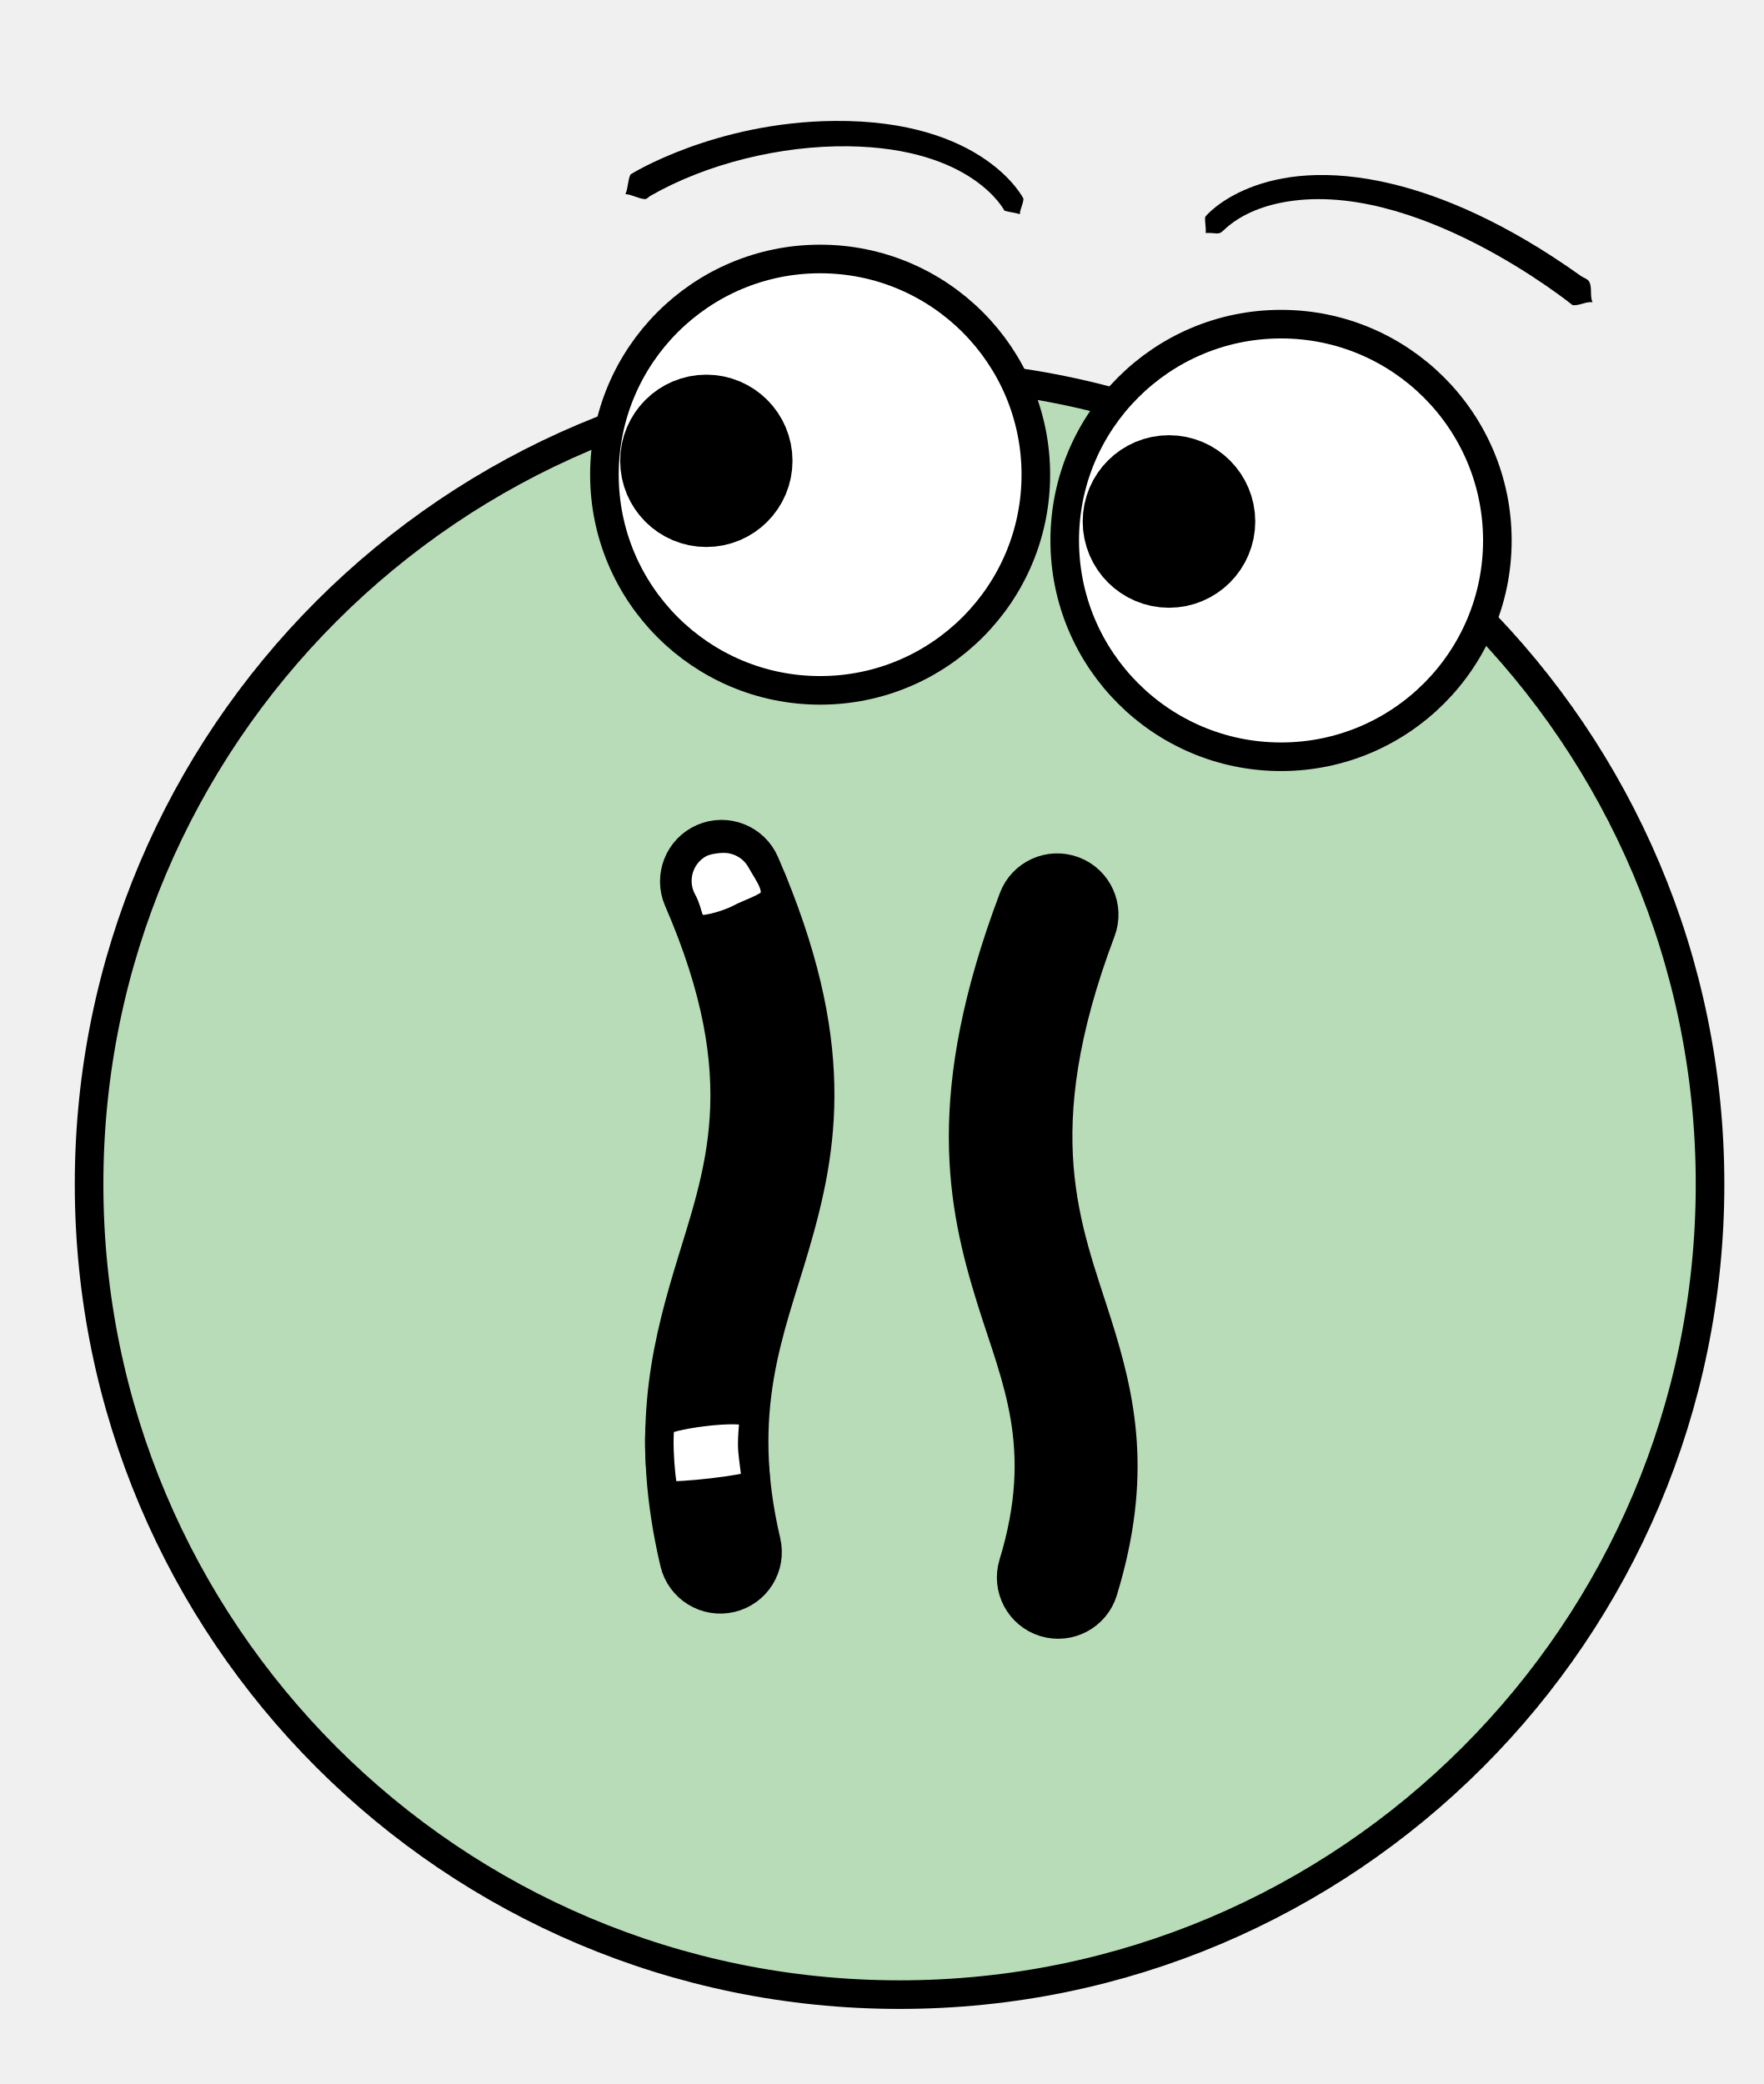
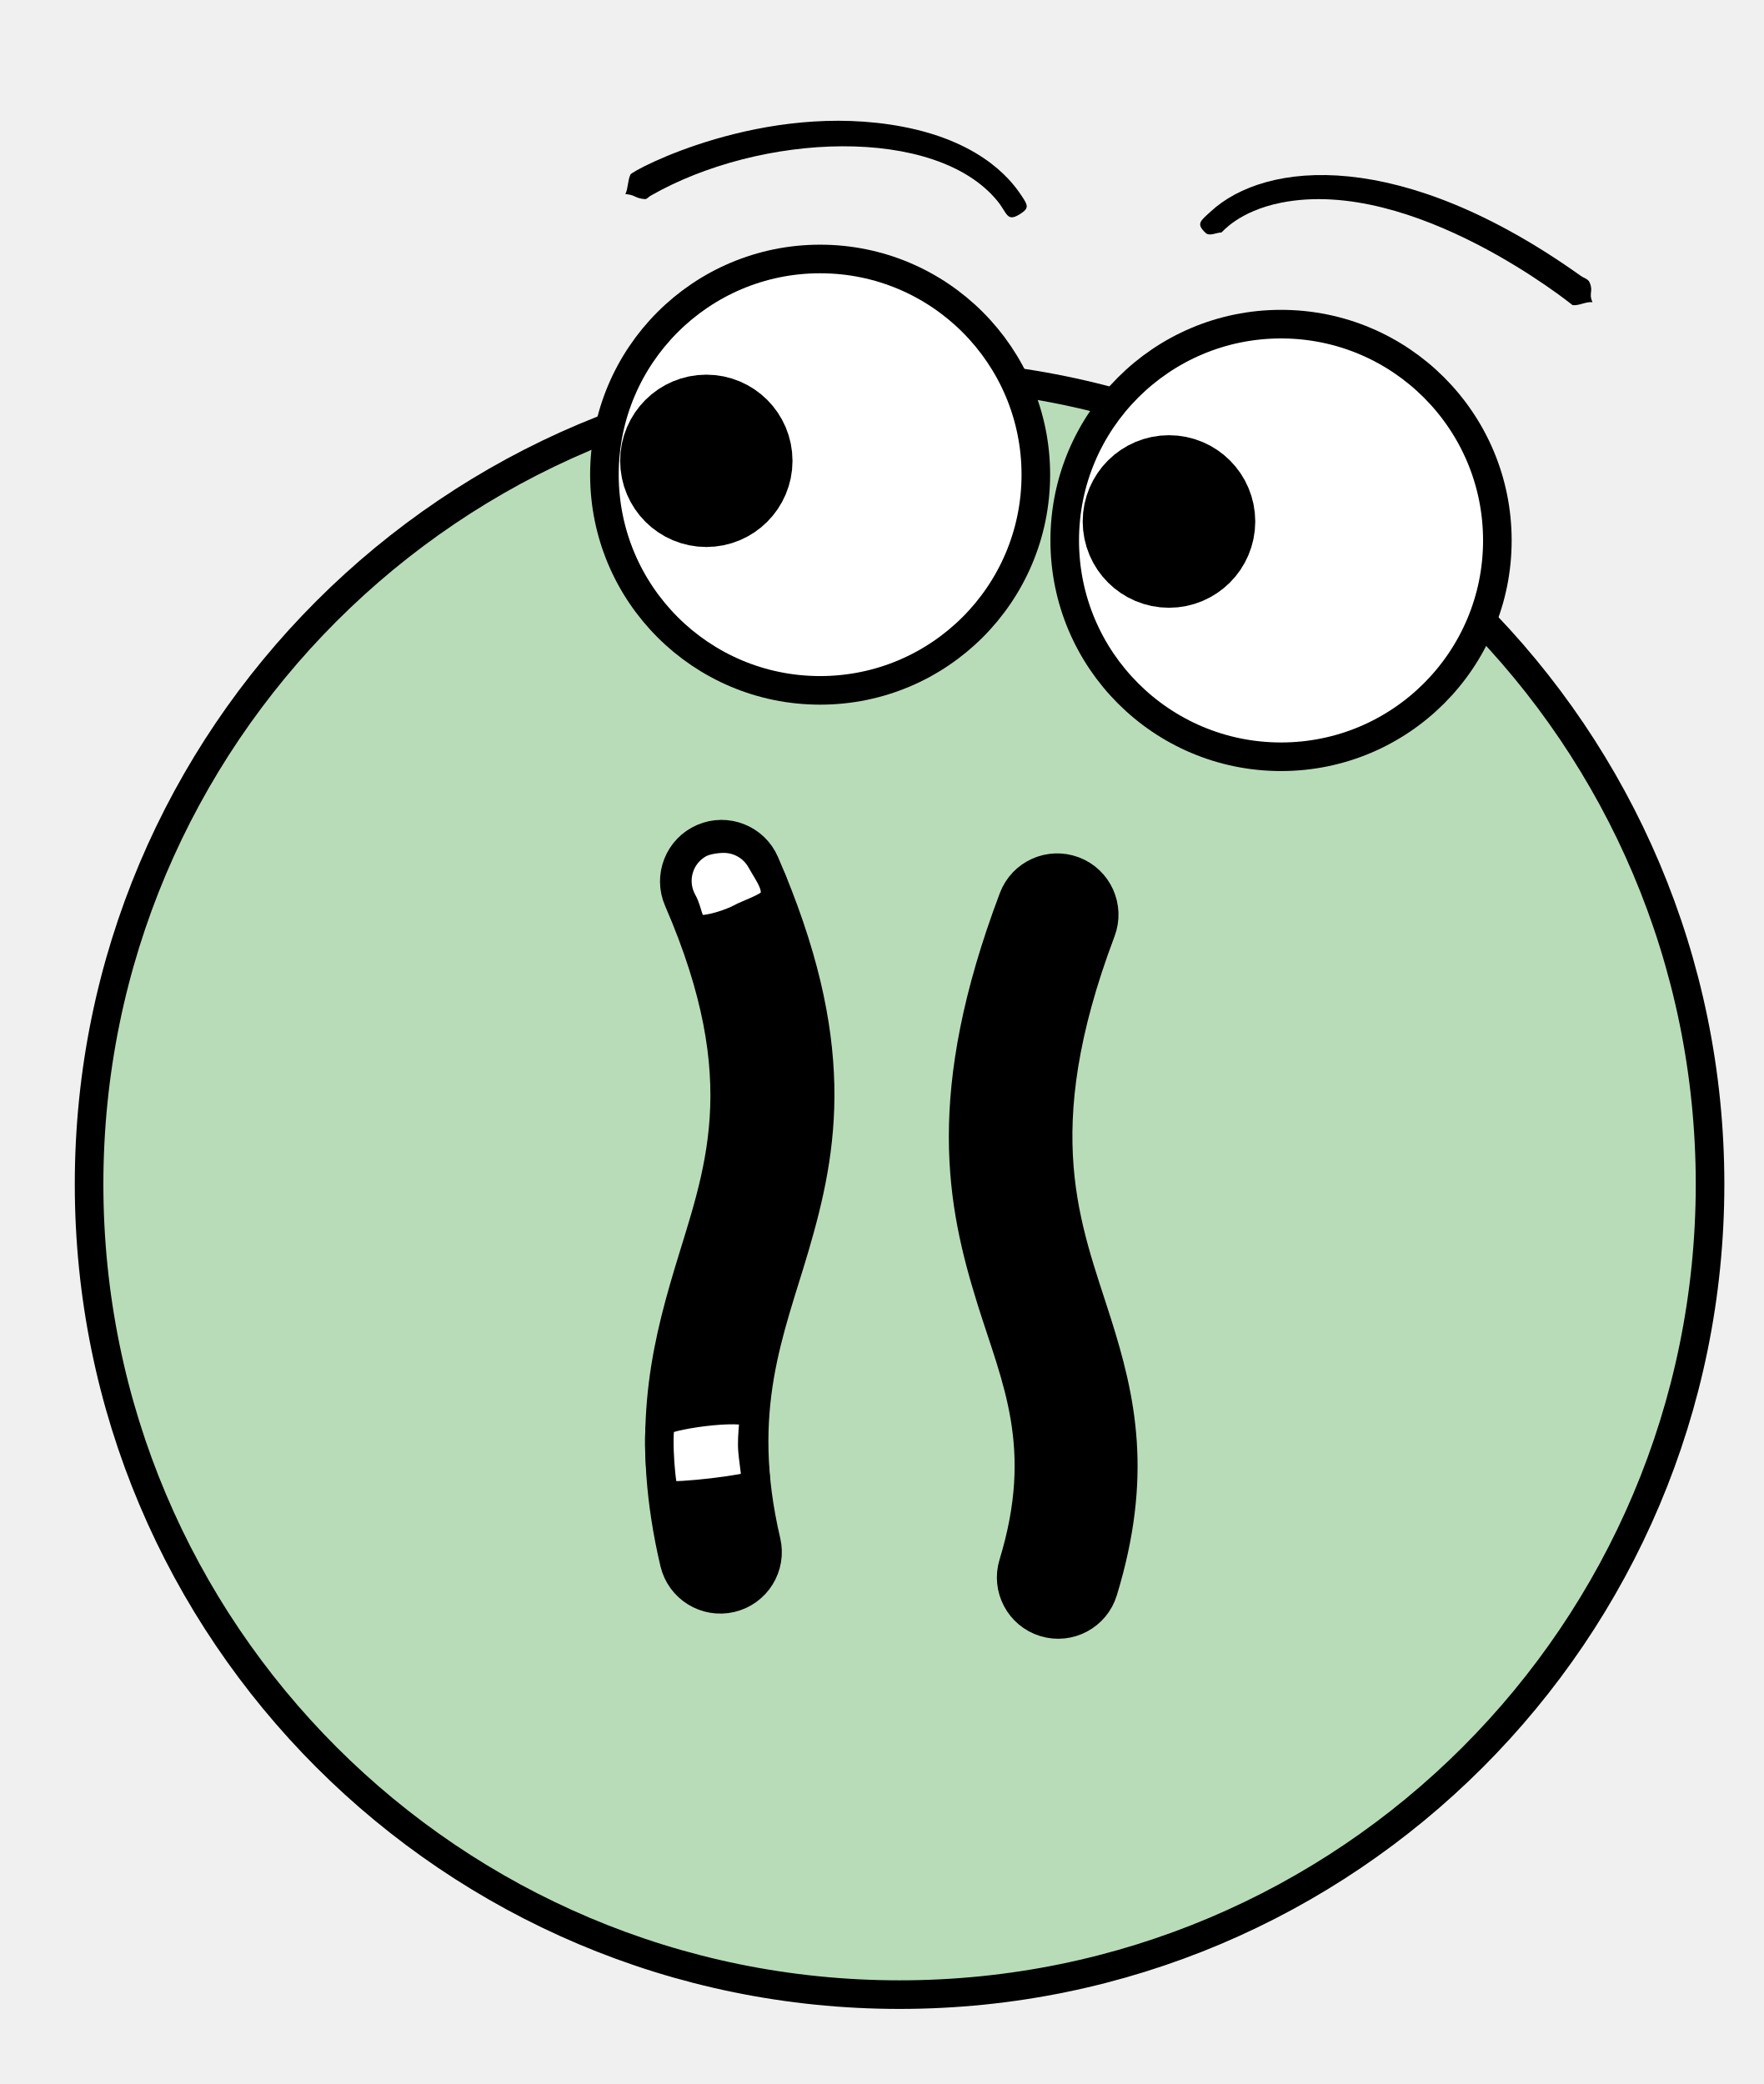
<svg xmlns="http://www.w3.org/2000/svg" width="100%" height="100%" viewBox="0 0 66 78" version="1.1" xml:space="preserve" style="fill-rule:evenodd;clip-rule:evenodd;stroke-linecap:round;stroke-linejoin:round;stroke-miterlimit:1.5;">
  <rect id="Meiosis2" x="0.947" y="0.751" width="65" height="76.927" style="fill:none;" />
  <circle cx="33.667" cy="44.322" r="30.333" style="fill:rgb(184,220,184);stroke:black;stroke-width:1.07px;" />
  <circle cx="30.694" cy="17.766" r="8.073" style="fill:white;" />
  <clipPath id="_clip1">
    <circle cx="30.694" cy="17.766" r="8.073" />
  </clipPath>
  <g clip-path="url(#_clip1)">
    <circle cx="26.435" cy="17.248" r="1.56" style="stroke:black;stroke-width:3.33px;" />
  </g>
  <circle cx="30.694" cy="17.766" r="8.073" style="fill:none;stroke:black;stroke-width:1.07px;" />
-   <path d="M23.406,7.264C23.514,7.036 23.487,6.759 23.596,6.531C23.602,6.518 26.747,4.563 31.237,4.526C36.823,4.479 38.303,7.424 38.303,7.437C38.299,7.635 38.174,7.818 38.169,8.016C37.982,7.954 37.779,7.946 37.591,7.884C37.587,7.882 36.407,5.533 31.741,5.475C29.223,5.444 26.447,6.122 24.337,7.333C24.269,7.372 24.213,7.458 24.135,7.452C23.884,7.434 23.656,7.282 23.406,7.264Z" />
+   <path d="M23.406,7.264C23.514,7.036 23.487,6.759 23.596,6.531C23.672,6.374 28.581,3.756 33.777,4.741C36.921,5.337 37.975,6.94 38.245,7.345C38.476,7.691 38.522,7.795 38.169,8.016C37.675,8.325 37.701,7.978 37.332,7.526C35.021,4.691 28.479,4.957 24.337,7.333C24.269,7.372 24.213,7.458 24.135,7.452C23.756,7.424 23.786,7.292 23.406,7.264Z" />
  <g>
    <path d="M25.383,33.693C28.344,40.518 26.869,43.931 25.743,47.693C24.853,50.669 24.143,53.829 25.238,58.495C25.461,59.445 26.412,60.035 27.362,59.812C28.312,59.589 28.902,58.638 28.679,57.688C27.52,52.748 28.828,49.806 29.748,46.666C30.833,42.962 31.55,39.027 28.625,32.286C28.237,31.391 27.195,30.98 26.301,31.368C25.406,31.756 24.994,32.798 25.383,33.693Z" style="stroke:black;stroke-width:1.07px;stroke-linecap:butt;stroke-miterlimit:2;" />
    <path d="M26.166,31.58C26.411,31.443 26.826,31.387 27.088,31.387C27.646,31.387 28.188,31.681 28.479,32.203C28.768,32.722 29.2,33.247 28.912,33.721C28.774,33.948 27.963,34.22 27.715,34.359C27.384,34.543 26.529,34.83 26.183,34.77C25.726,34.69 25.794,34.179 25.551,33.743C25.124,32.977 25.399,32.007 26.166,31.58Z" style="fill:white;stroke:black;stroke-width:1.07px;stroke-miterlimit:1;" />
    <path d="M24.734,53.252C24.816,52.984 27.754,52.561 28.165,52.9C28.275,52.991 28.112,53.702 28.165,54.303C28.218,54.903 28.35,55.451 28.225,55.572C28.061,55.731 25.35,56.053 24.913,55.955C24.747,55.917 24.584,53.743 24.734,53.252Z" style="fill:white;stroke:black;stroke-width:1.07px;stroke-miterlimit:1;" />
  </g>
-   <path d="M59.6,11.311C59.351,11.281 59.104,11.45 58.855,11.42C58.854,11.42 52.907,6.597 47.945,7.587C46.98,7.779 46.259,8.17 45.793,8.622C45.595,8.814 45.555,8.706 45.122,8.719C45.145,8.521 45.084,8.319 45.106,8.121C45.111,8.08 47.149,5.673 52.152,6.896C53.954,7.336 56.335,8.308 59.164,10.327C59.273,10.405 59.435,10.44 59.489,10.563C59.591,10.793 59.498,11.08 59.6,11.311Z" />
+   <path d="M59.6,11.311C59.351,11.281 59.104,11.45 58.855,11.42C58.854,11.42 52.907,6.597 47.945,7.587C46.352,7.905 45.735,8.699 45.716,8.7C45.518,8.705 45.267,8.854 45.122,8.719C44.75,8.37 44.93,8.27 45.305,7.923C47.37,6.006 52.432,5.523 59.164,10.327C59.273,10.405 59.435,10.44 59.489,10.563C59.646,10.917 59.444,10.96 59.6,11.311Z" />
  <path d="M37.921,33.614C35.139,40.985 35.982,45.075 37.088,48.633C38.014,51.61 39.262,54.137 37.921,58.527C37.637,59.456 38.161,60.44 39.089,60.724C40.018,61.007 41.002,60.484 41.286,59.555C42.608,55.228 41.968,52.364 41.067,49.514C39.945,45.962 38.353,42.434 41.212,34.856C41.555,33.947 41.096,32.931 40.188,32.589C39.279,32.246 38.263,32.705 37.921,33.614Z" style="stroke:black;stroke-width:1.07px;stroke-linecap:butt;stroke-miterlimit:2;" />
  <circle cx="47.944" cy="20.228" r="8.096" style="fill:white;" />
  <clipPath id="_clip2">
    <circle cx="47.944" cy="20.228" r="8.096" />
  </clipPath>
  <g clip-path="url(#_clip2)">
    <circle cx="43.75" cy="19.518" r="1.564" style="stroke:black;stroke-width:3.33px;" />
  </g>
  <circle cx="47.944" cy="20.228" r="8.096" style="fill:none;stroke:black;stroke-width:1.07px;" />
</svg>
